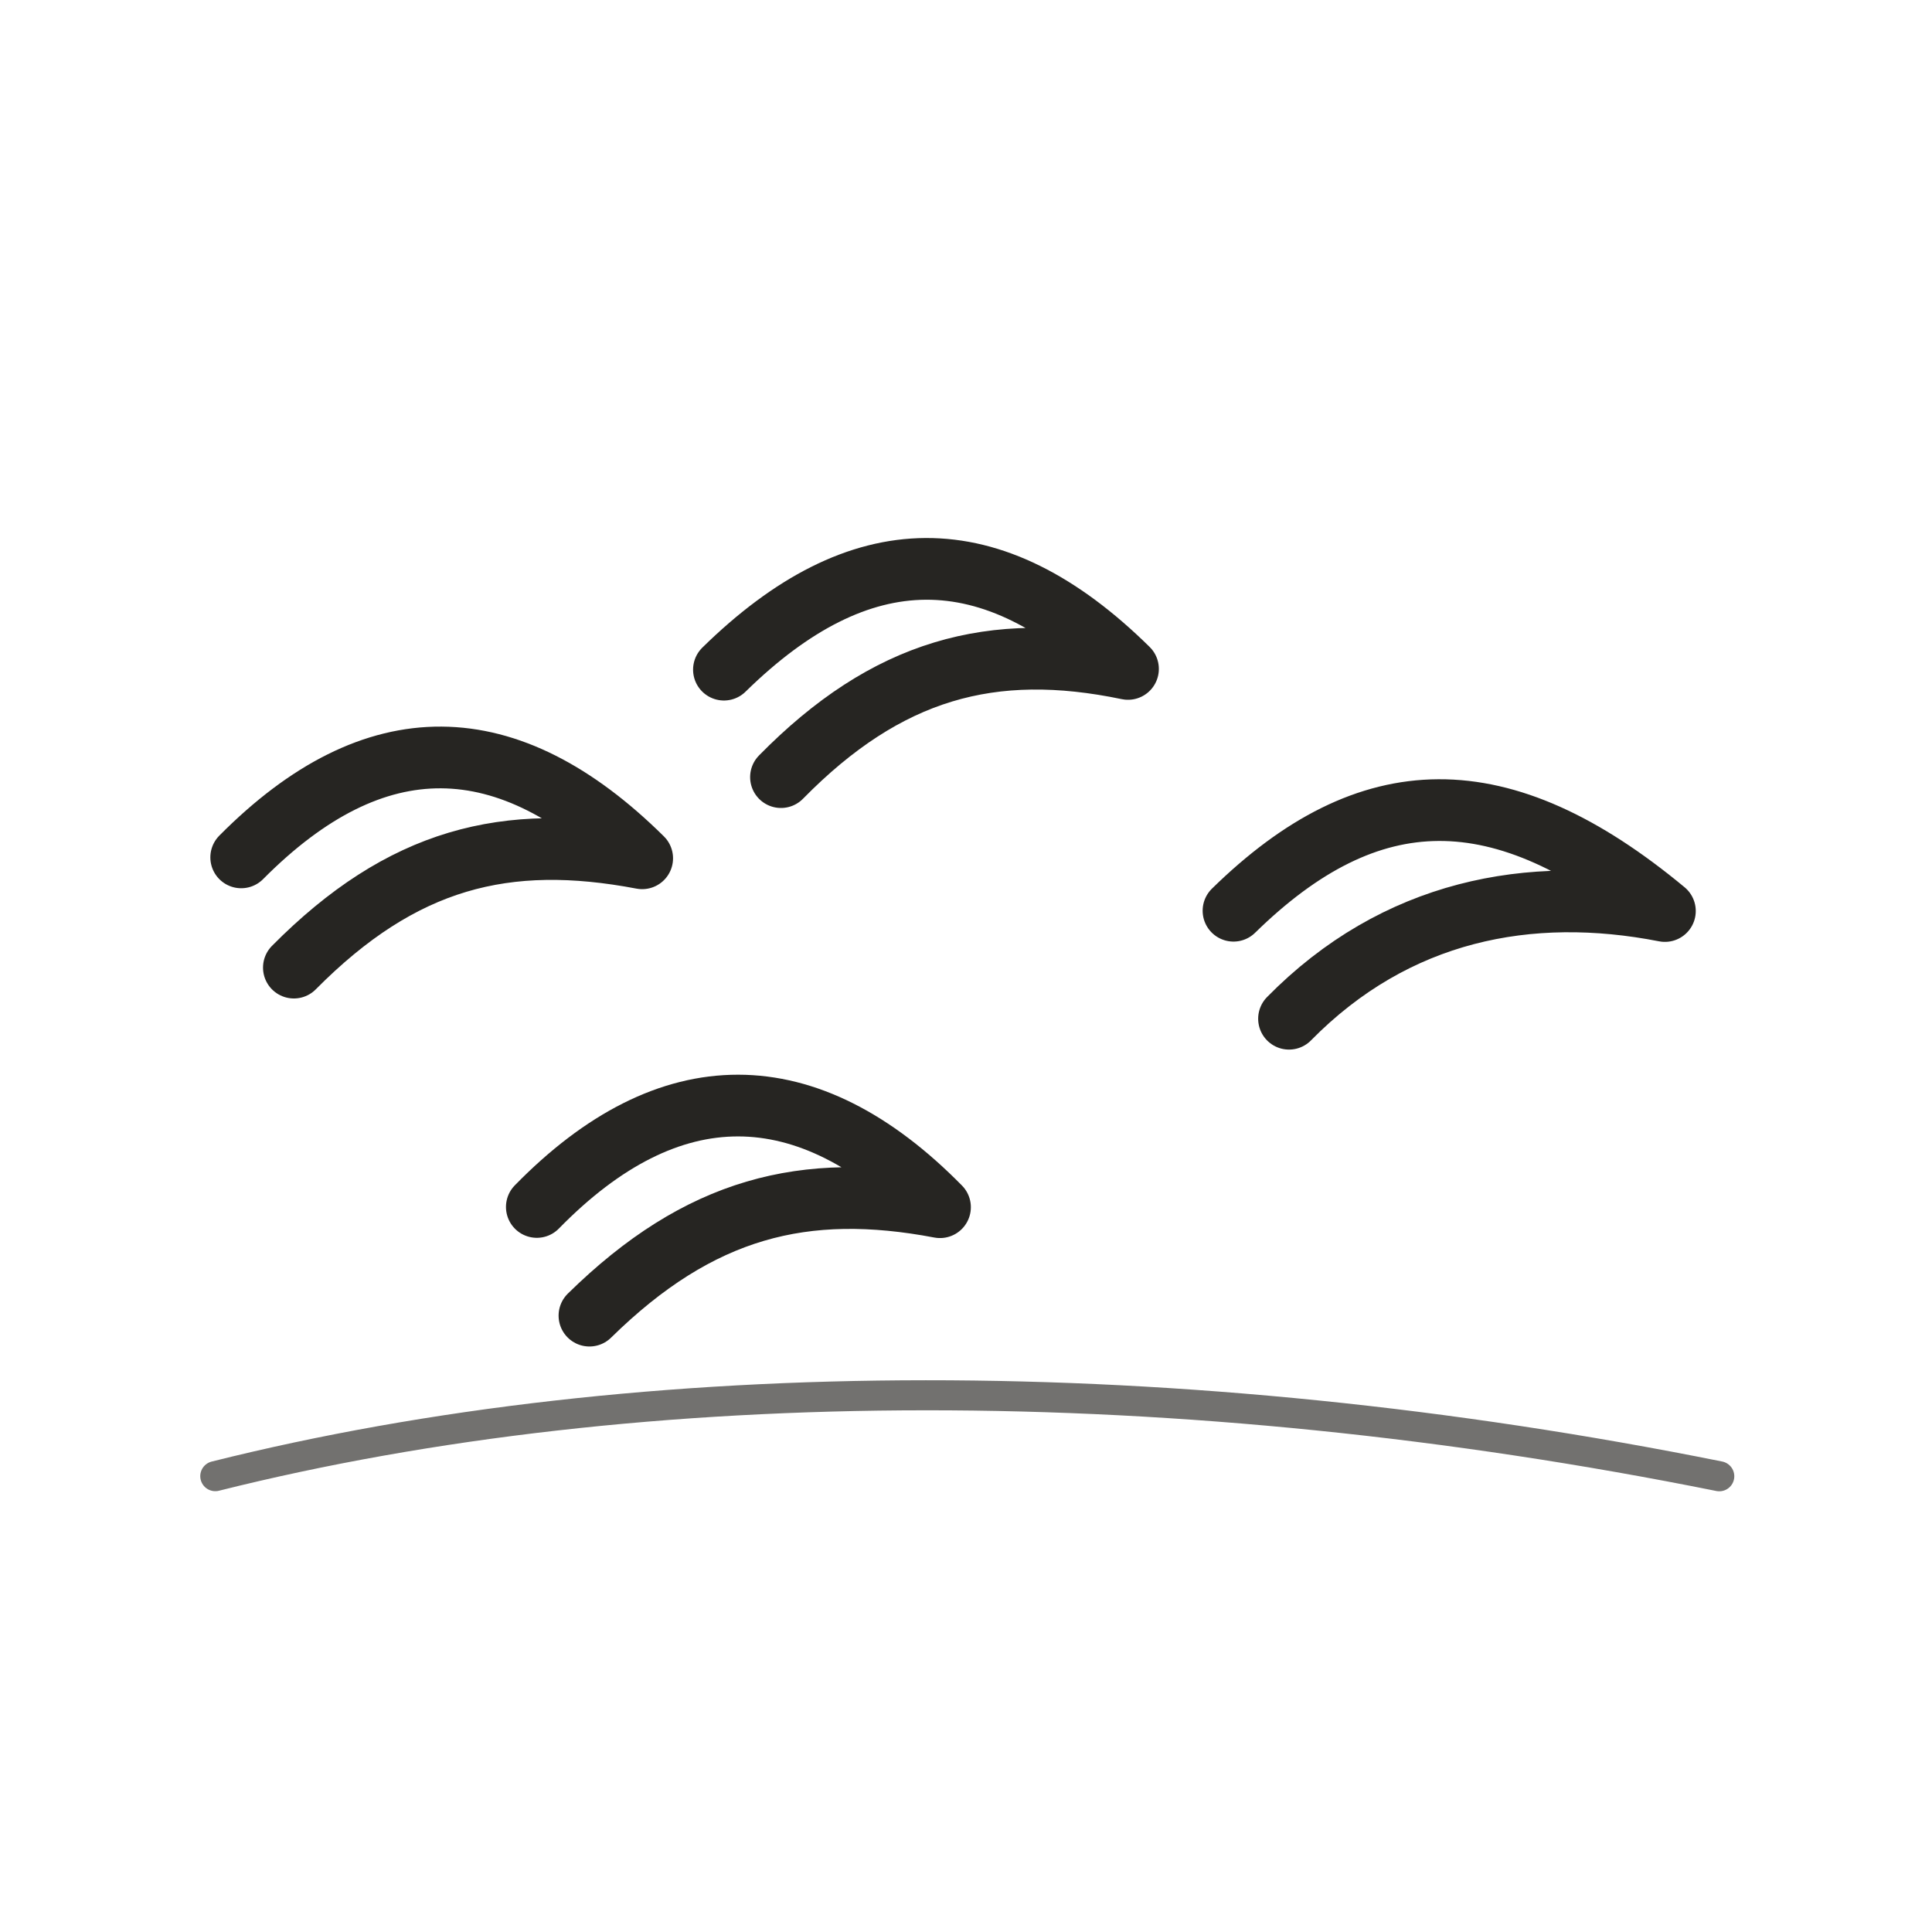
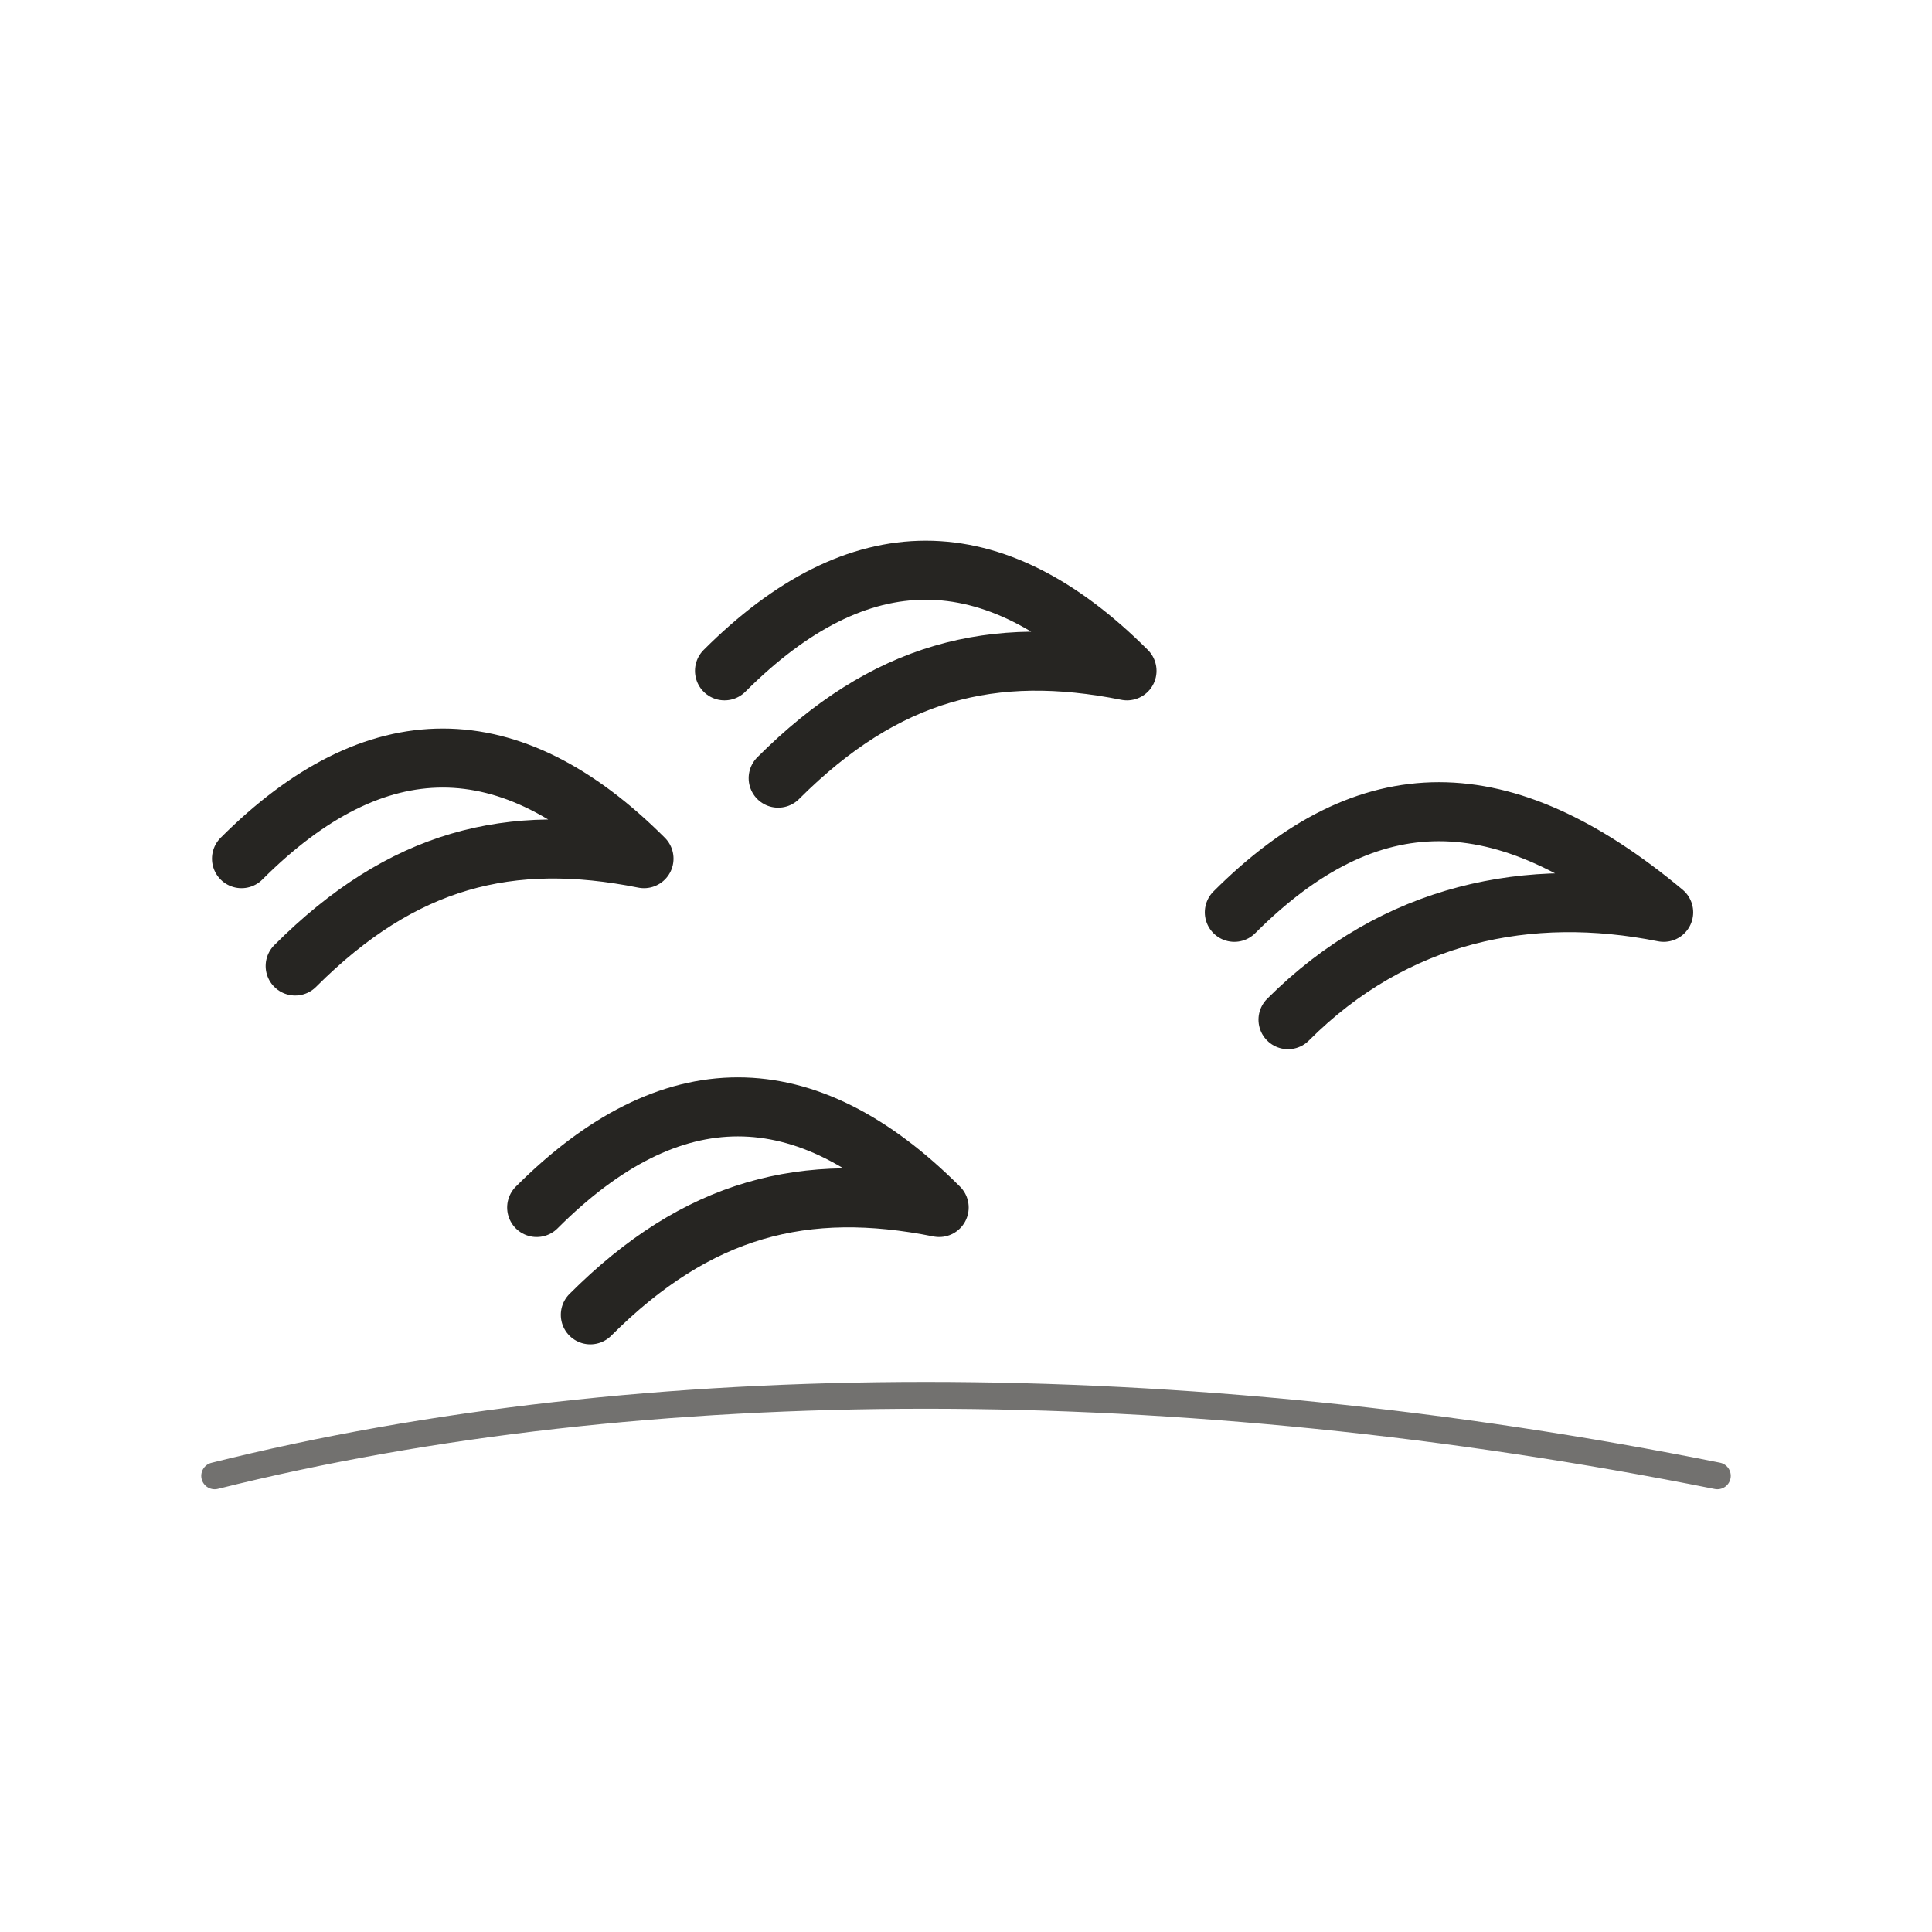
<svg xmlns="http://www.w3.org/2000/svg" viewBox="0 0 72 72" role="img" aria-label="animals / flock" data-pua="U+F0002" data-castalia-style="sumi-e-ink-wash-v1" data-ink-stroke-system="tapered-v1">
-   <path d="M 8.989 31.952 c 4.982 -5.02 9.933 -4.921 14.943 0.034 -5.077 -0.964 -8.941 -0.002 -12.98 4.074 M 26.979 24.956 c 5.058 -4.961 9.969 -5.045 15.058 -0.027 -5.075 -1.058 -8.988 0.019 -12.932 4.032 M 45.969 33.94 c 5.052 -4.948 9.974 -5.055 16.077 0.011 -5.048 -0.988 -10.033 -0.027 -14.008 4.014 M 20.006 44.98 c 4.935 -5.046 10.066 -5.034 15.025 0.009 -5.044 -0.958 -8.96 0.01 -13.064 4.041" stroke-width="2.30" fill="none" stroke="#262522" stroke-linecap="round" stroke-linejoin="round" data-ink-brush-pass="v1" />
-   <path d="M 8.023 55.012 c 15.973 -4.002 35.946 -4.037 56.049 0.004" stroke-width="1.12" opacity=".65" fill="none" stroke="#262522" stroke-linecap="round" stroke-linejoin="round" data-ink-brush-pass="v1" />
+   <path d="M9 32c5-5 10-5 15 0-5-1-9 0-13 4M27 25c5-5 10-5 15 0-5-1-9 0-13 4M46 34c5-5 10-5 16 0-5-1-10 0-14 4M20 45c5-5 10-5 15 0-5-1-9 0-13 4" stroke-width="2.2" fill="none" stroke="#262522" stroke-linecap="round" stroke-linejoin="round" />
+   <path d="M8 55c16-4 36-4 56 0" stroke-width="1.0" opacity=".65" fill="none" stroke="#262522" stroke-linecap="round" stroke-linejoin="round" />
</svg>
